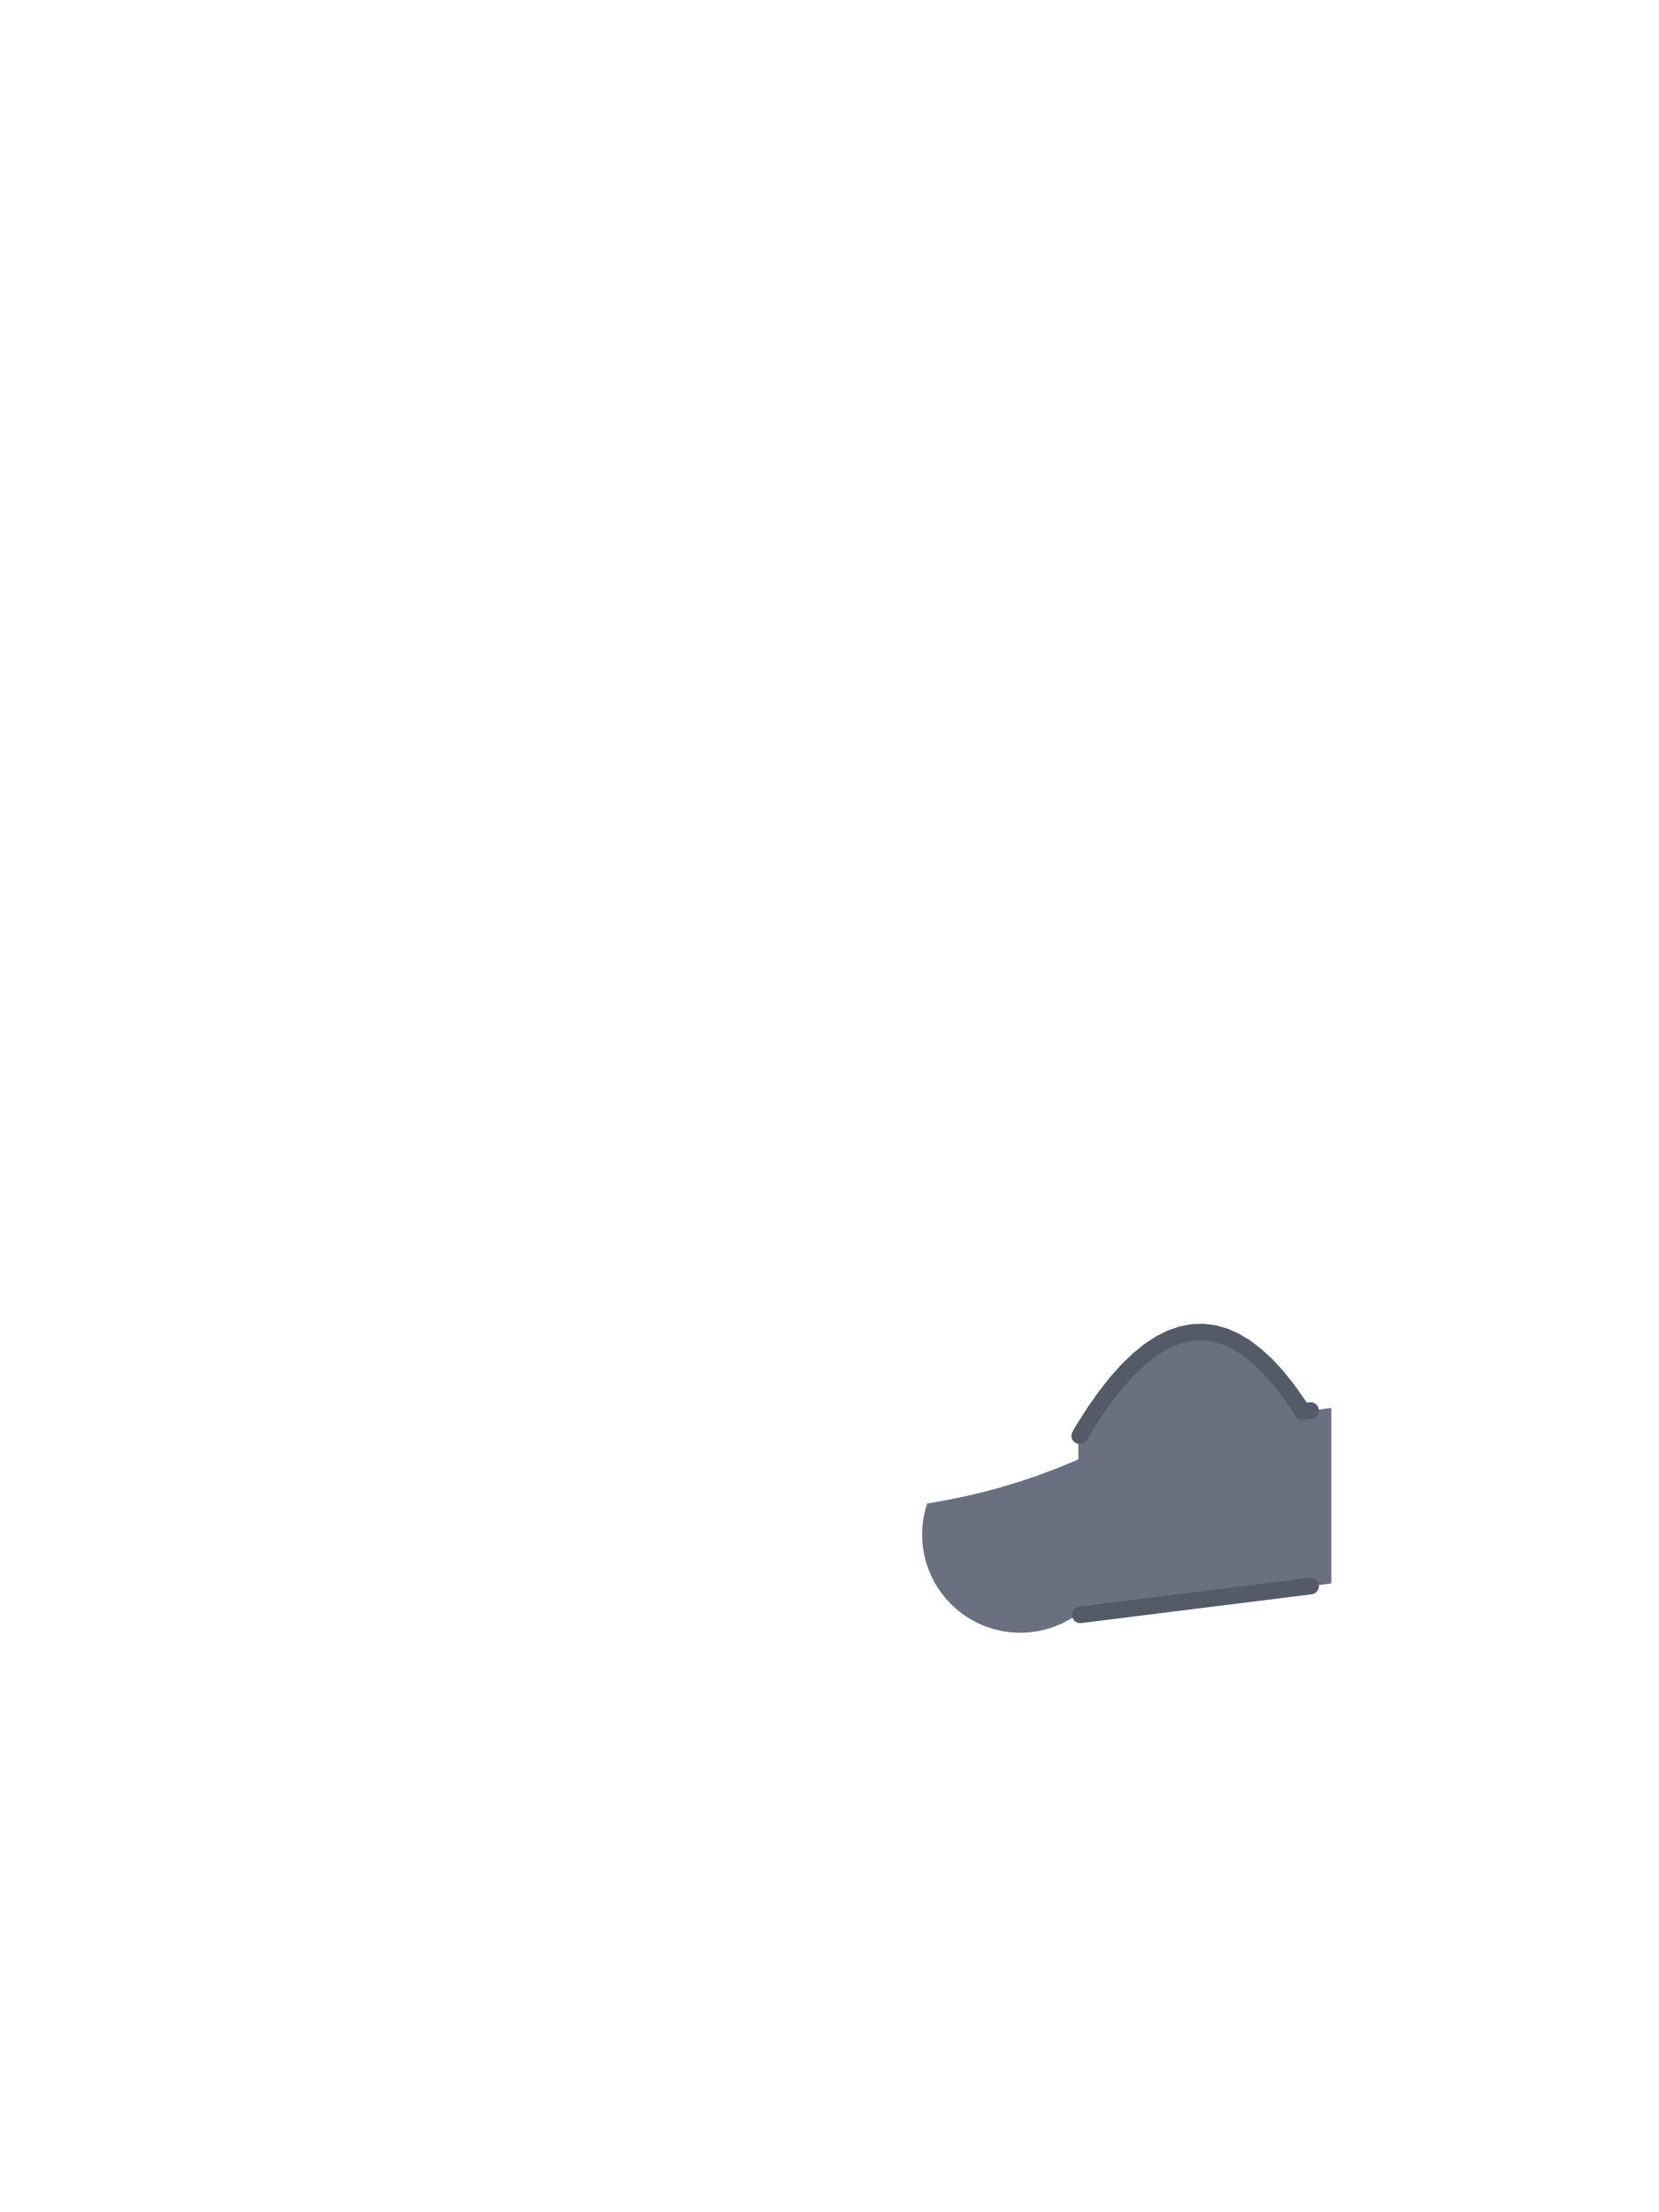
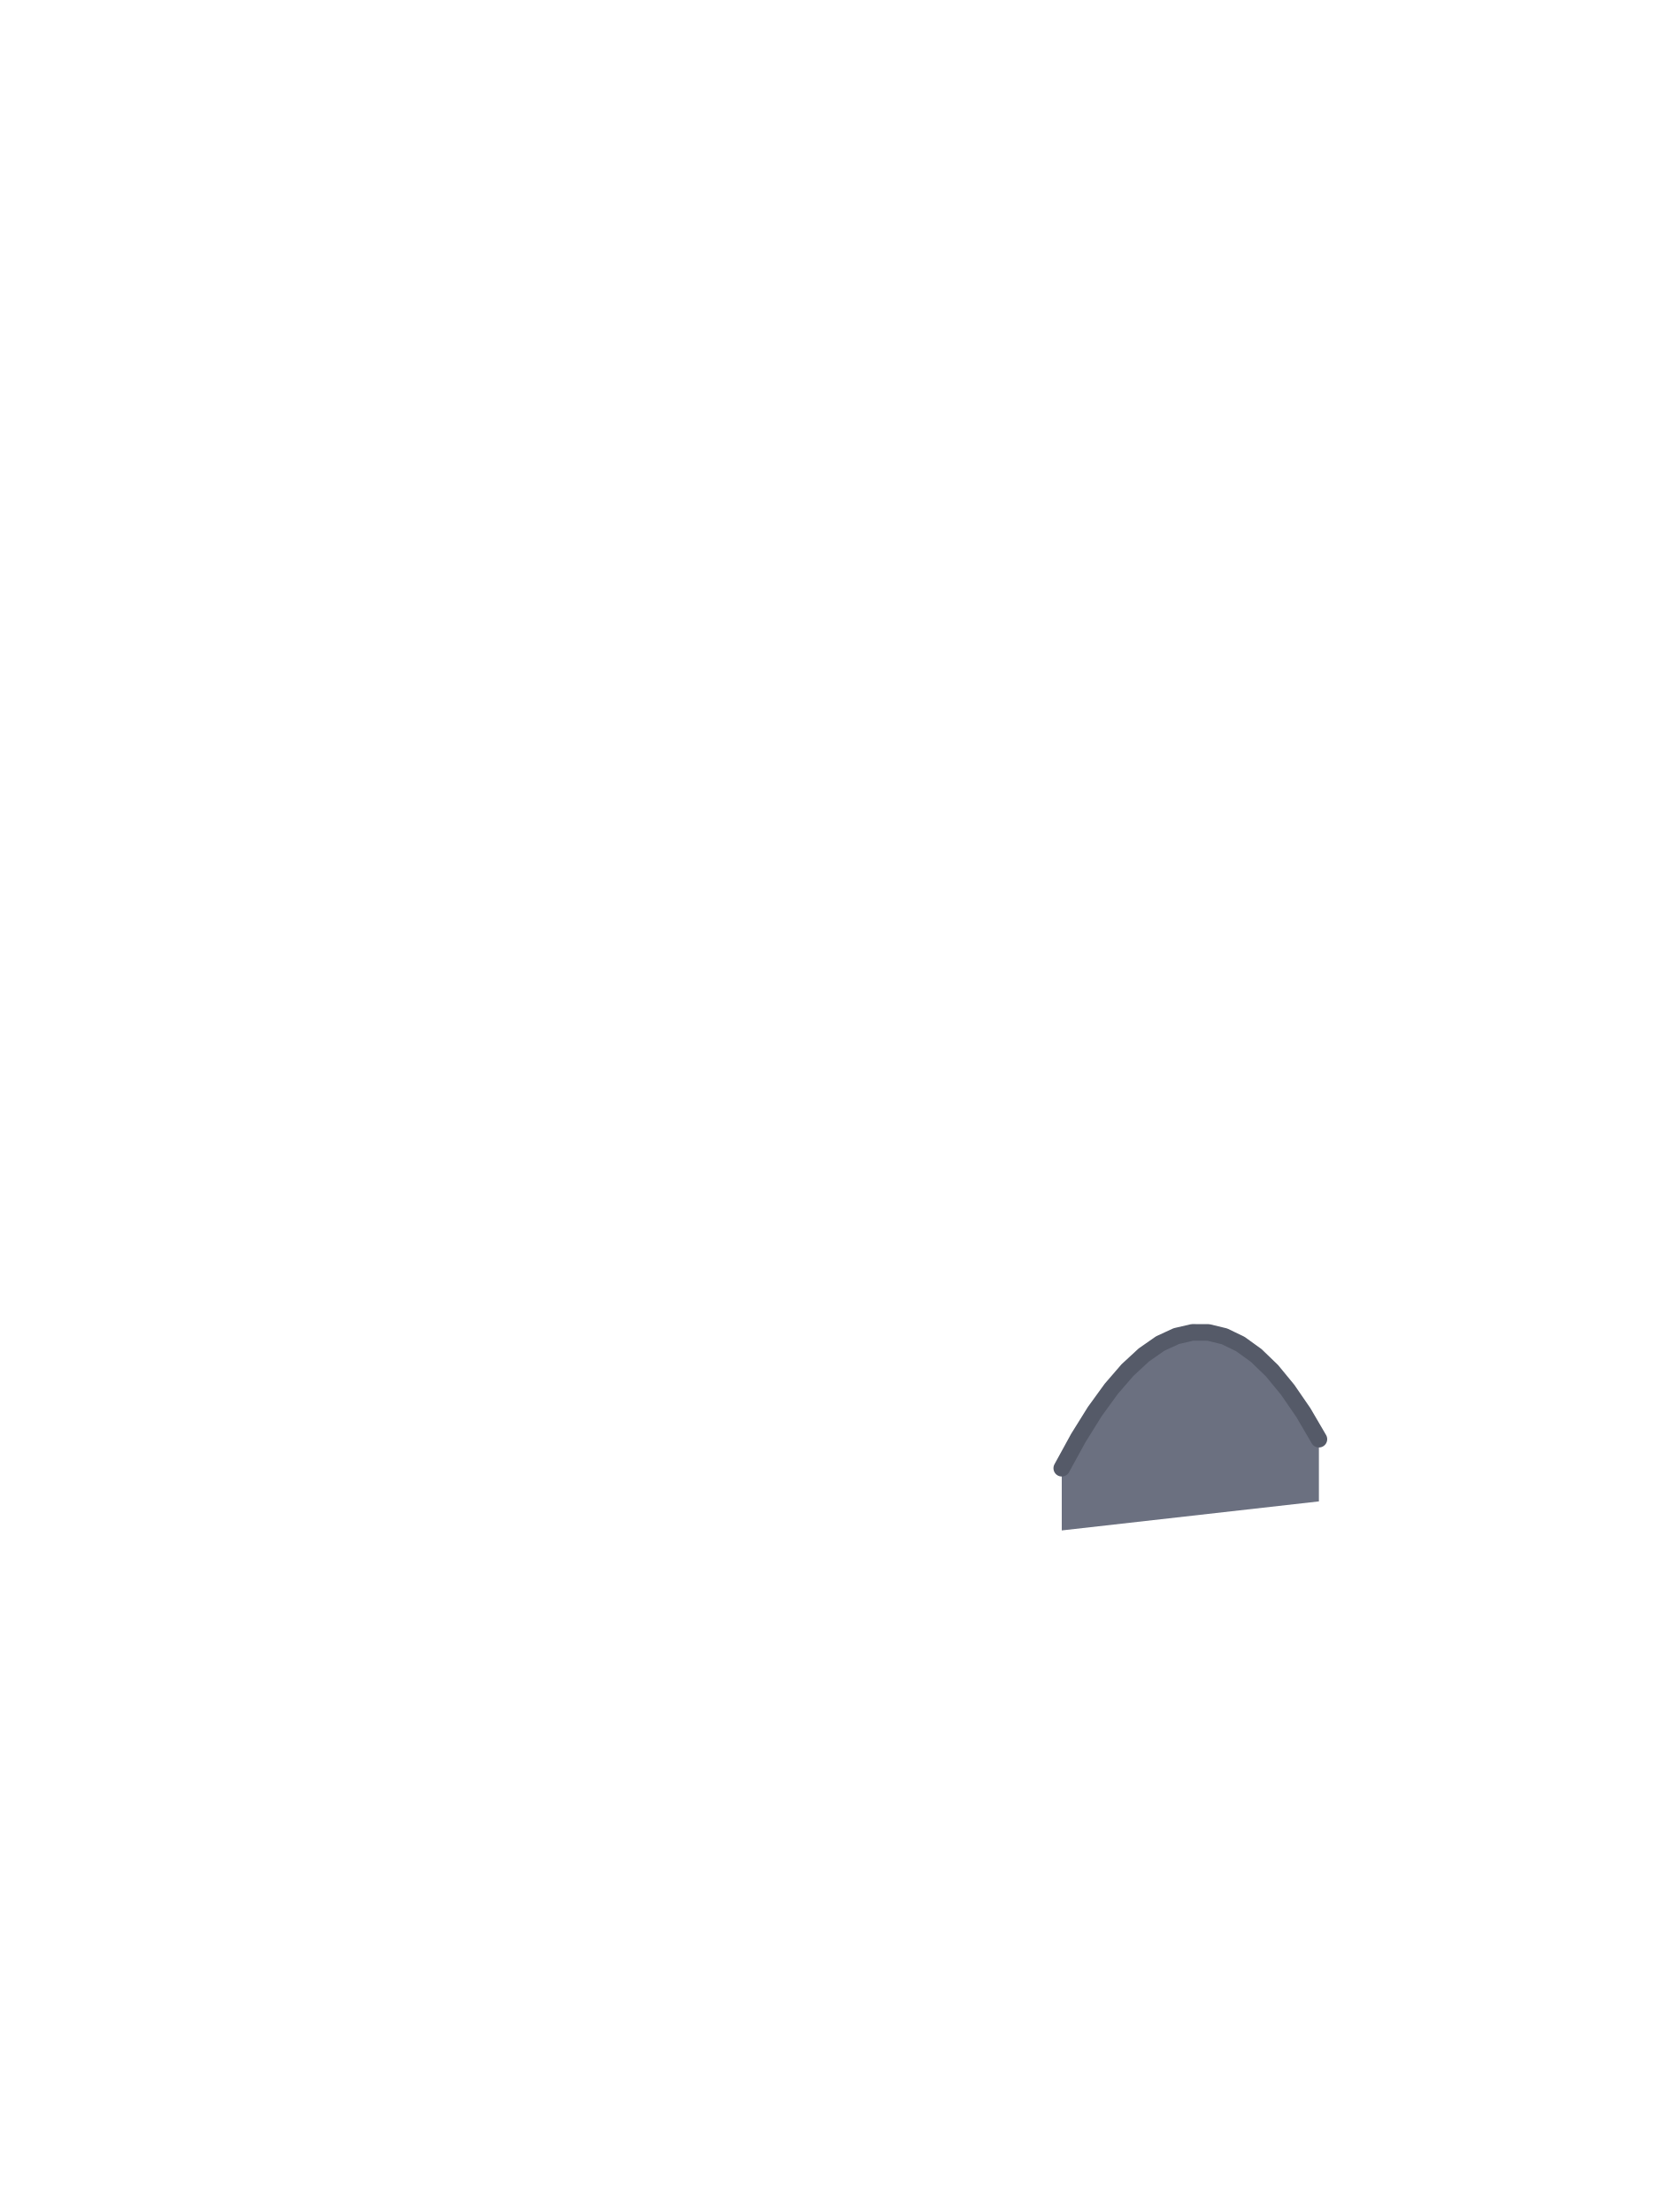
<svg xmlns="http://www.w3.org/2000/svg" viewBox="0 0 240 320">
-   <path d="M 161.55 199.95 L 163.12 198.19 L 164.7 196.67 L 166.27 195.4 L 167.83 194.37 L 169.39 193.59 L 170.95 193.05 L 172.5 192.75 L 174.05 192.7 L 175.59 192.89 L 177.13 193.32 L 178.67 194 L 180.2 194.92 L 181.72 196.09 L 183.25 197.5 L 184.77 199.15 L 186.28 201.05 L 187.79 203.19 L 188.43 204.2 L 192.6 203.68 L 192.6 229.07 L 155.66 233.69 L 155.49 233.81 L 155.2 234 L 154.9 234.18 L 154.6 234.36 L 154.29 234.52 L 153.98 234.68 L 153.67 234.84 L 153.35 234.98 L 153.03 235.12 L 152.71 235.25 L 152.38 235.37 L 152.05 235.48 L 151.72 235.59 L 151.39 235.69 L 151.05 235.77 L 150.71 235.85 L 150.37 235.93 L 150.03 235.99 L 149.68 236.05 L 149.34 236.09 L 148.99 236.13 L 148.64 236.16 L 148.3 236.18 L 147.95 236.2 L 147.6 236.2 L 147.25 236.2 L 146.9 236.18 L 146.56 236.16 L 146.21 236.13 L 145.86 236.09 L 145.52 236.05 L 145.17 235.99 L 144.83 235.93 L 144.49 235.85 L 144.15 235.77 L 143.81 235.69 L 143.48 235.59 L 143.15 235.48 L 142.82 235.37 L 142.49 235.25 L 142.17 235.12 L 141.85 234.98 L 141.53 234.84 L 141.22 234.68 L 140.91 234.52 L 140.6 234.36 L 140.3 234.18 L 140 234 L 139.71 233.81 L 139.42 233.61 L 139.14 233.41 L 138.86 233.19 L 138.59 232.98 L 138.32 232.75 L 138.06 232.52 L 137.81 232.28 L 137.56 232.04 L 137.32 231.79 L 137.08 231.54 L 136.85 231.28 L 136.62 231.01 L 136.41 230.74 L 136.19 230.46 L 135.99 230.18 L 135.79 229.89 L 135.6 229.6 L 135.42 229.3 L 135.24 229 L 135.08 228.69 L 134.92 228.38 L 134.76 228.07 L 134.62 227.75 L 134.48 227.43 L 134.35 227.11 L 134.23 226.78 L 134.12 226.45 L 134.01 226.12 L 133.91 225.79 L 133.83 225.45 L 133.75 225.11 L 133.67 224.77 L 133.61 224.43 L 133.55 224.08 L 133.51 223.74 L 133.47 223.39 L 133.44 223.04 L 133.42 222.7 L 133.4 222.35 L 133.4 222 L 133.4 221.65 L 133.42 221.3 L 133.44 220.96 L 133.47 220.61 L 133.51 220.26 L 133.55 219.92 L 133.61 219.57 L 133.67 219.23 L 133.75 218.89 L 133.83 218.55 L 133.91 218.21 L 134.01 217.88 L 134.12 217.55 L 134.13 217.5 L 136.7 217.06 L 136.74 217.05 L 139.44 216.5 L 139.48 216.5 L 142.15 215.87 L 142.19 215.86 L 144.84 215.15 L 144.88 215.13 L 147.49 214.34 L 147.54 214.33 L 150.12 213.46 L 150.16 213.44 L 152.7 212.49 L 152.74 212.48 L 155.25 211.45 L 155.29 211.43 L 156 211.12 L 156 208.05 L 156.79 206.69 L 158.38 204.2 L 159.97 201.95 Z" fill="#6B7080" />
-   <path d="M 161.55 199.95 L 163.12 198.19 L 164.7 196.67 L 166.27 195.4 L 167.83 194.37 L 169.39 193.59 L 170.95 193.05 L 172.5 192.75 L 174.05 192.7 L 175.59 192.89 L 177.13 193.32 L 178.67 194 L 180.2 194.92 L 181.72 196.09 L 183.25 197.5 L 184.77 199.15 L 186.28 201.05 L 187.79 203.19 L 188.43 204.2 L 189.6 204.05 M 189.6 229.45 L 156.28 233.61 M 156.2 207.7 L 156.79 206.69 L 158.38 204.2 L 159.97 201.95 L 161.55 199.95" fill="none" stroke="#555A68" stroke-width="2.4" stroke-linecap="round" stroke-linejoin="round" />
+   <path d="M 153.60 221.40 L 190.80 217.20 L 190.80 208.20 L 188.55 204.35 L 186.28 201.05 L 184.01 198.29 L 181.73 196.09 L 179.43 194.43 L 177.13 193.32 L 174.82 192.76 L 172.50 192.75 L 170.17 193.29 L 167.83 194.37 L 165.48 196.01 L 163.12 198.19 L 160.76 200.92 L 158.38 204.20 L 156.00 208.02 L 153.60 212.40 Z" fill="#6B7080" />
+   <path d="M 153.60 212.40 L 156.00 208.02 L 158.38 204.20 L 160.76 200.92 L 163.12 198.19 L 165.48 196.01 L 167.83 194.37 L 170.17 193.29 L 172.50 192.75 L 174.82 192.76 L 177.13 193.32 L 179.43 194.43 L 181.73 196.09 L 184.01 198.29 L 186.28 201.05 L 188.55 204.35 L 190.80 208.20" fill="none" stroke="#555A68" stroke-width="2.4" stroke-linecap="round" stroke-linejoin="round" />
</svg>
